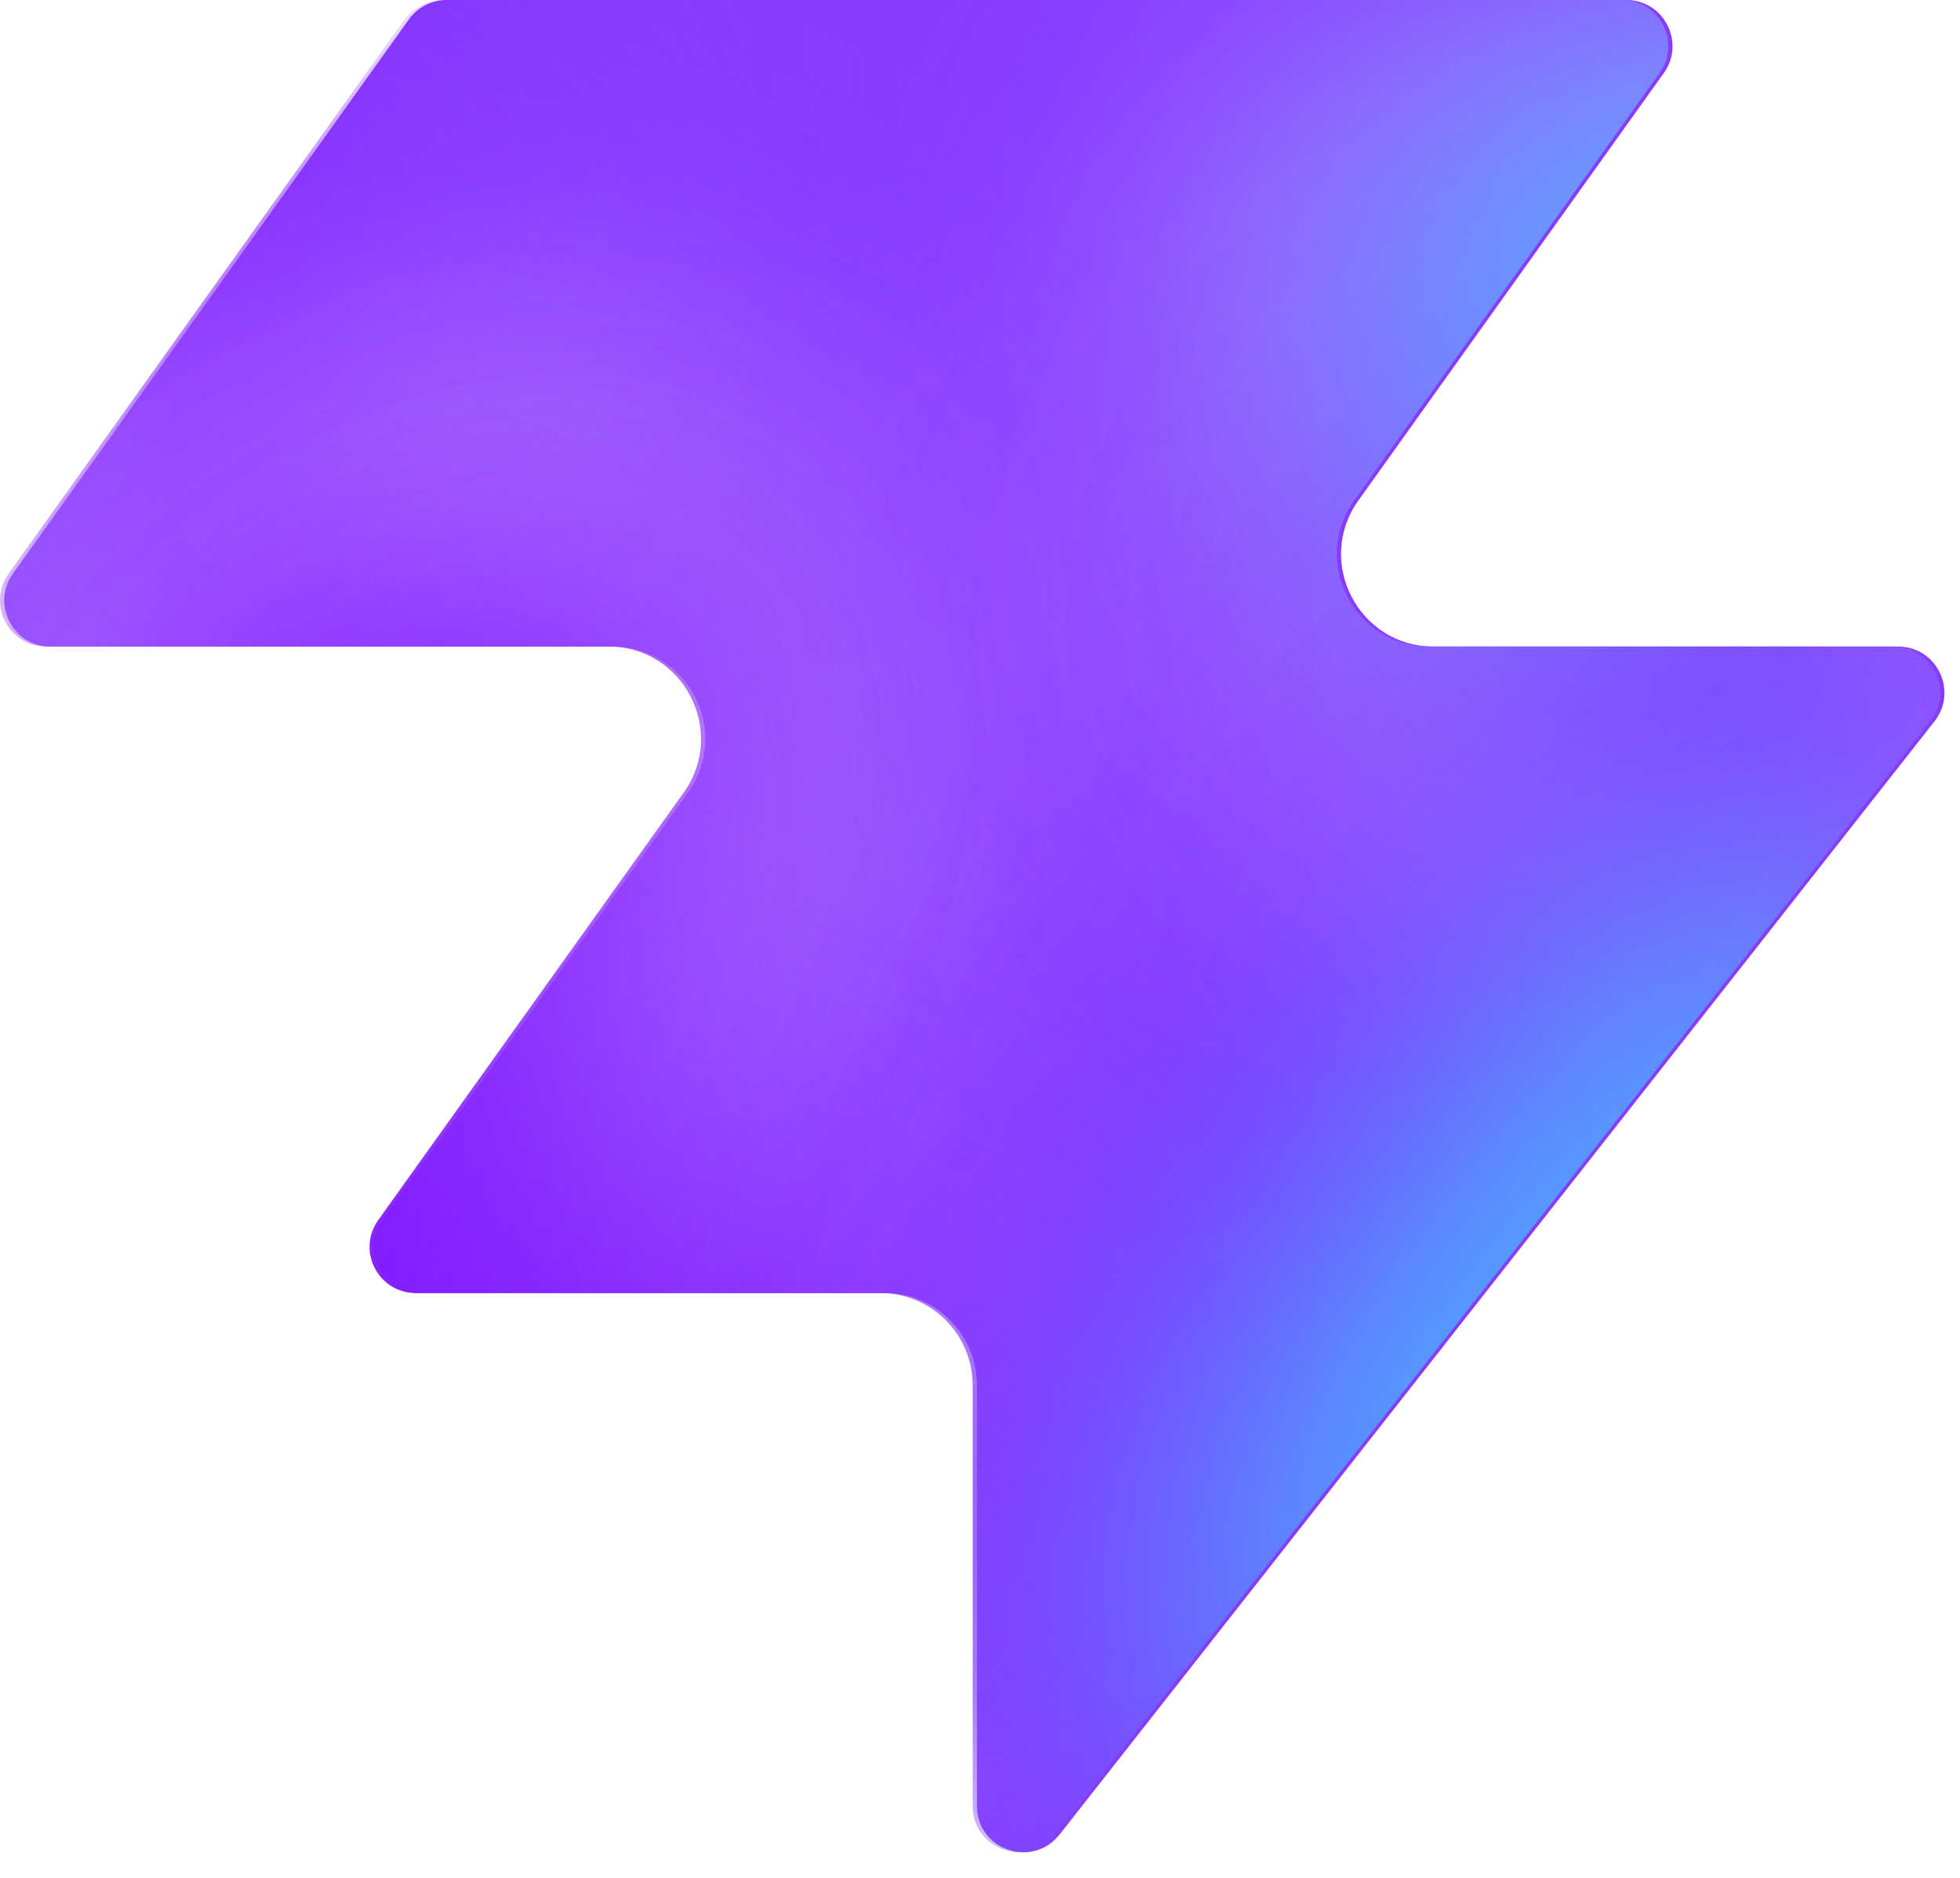
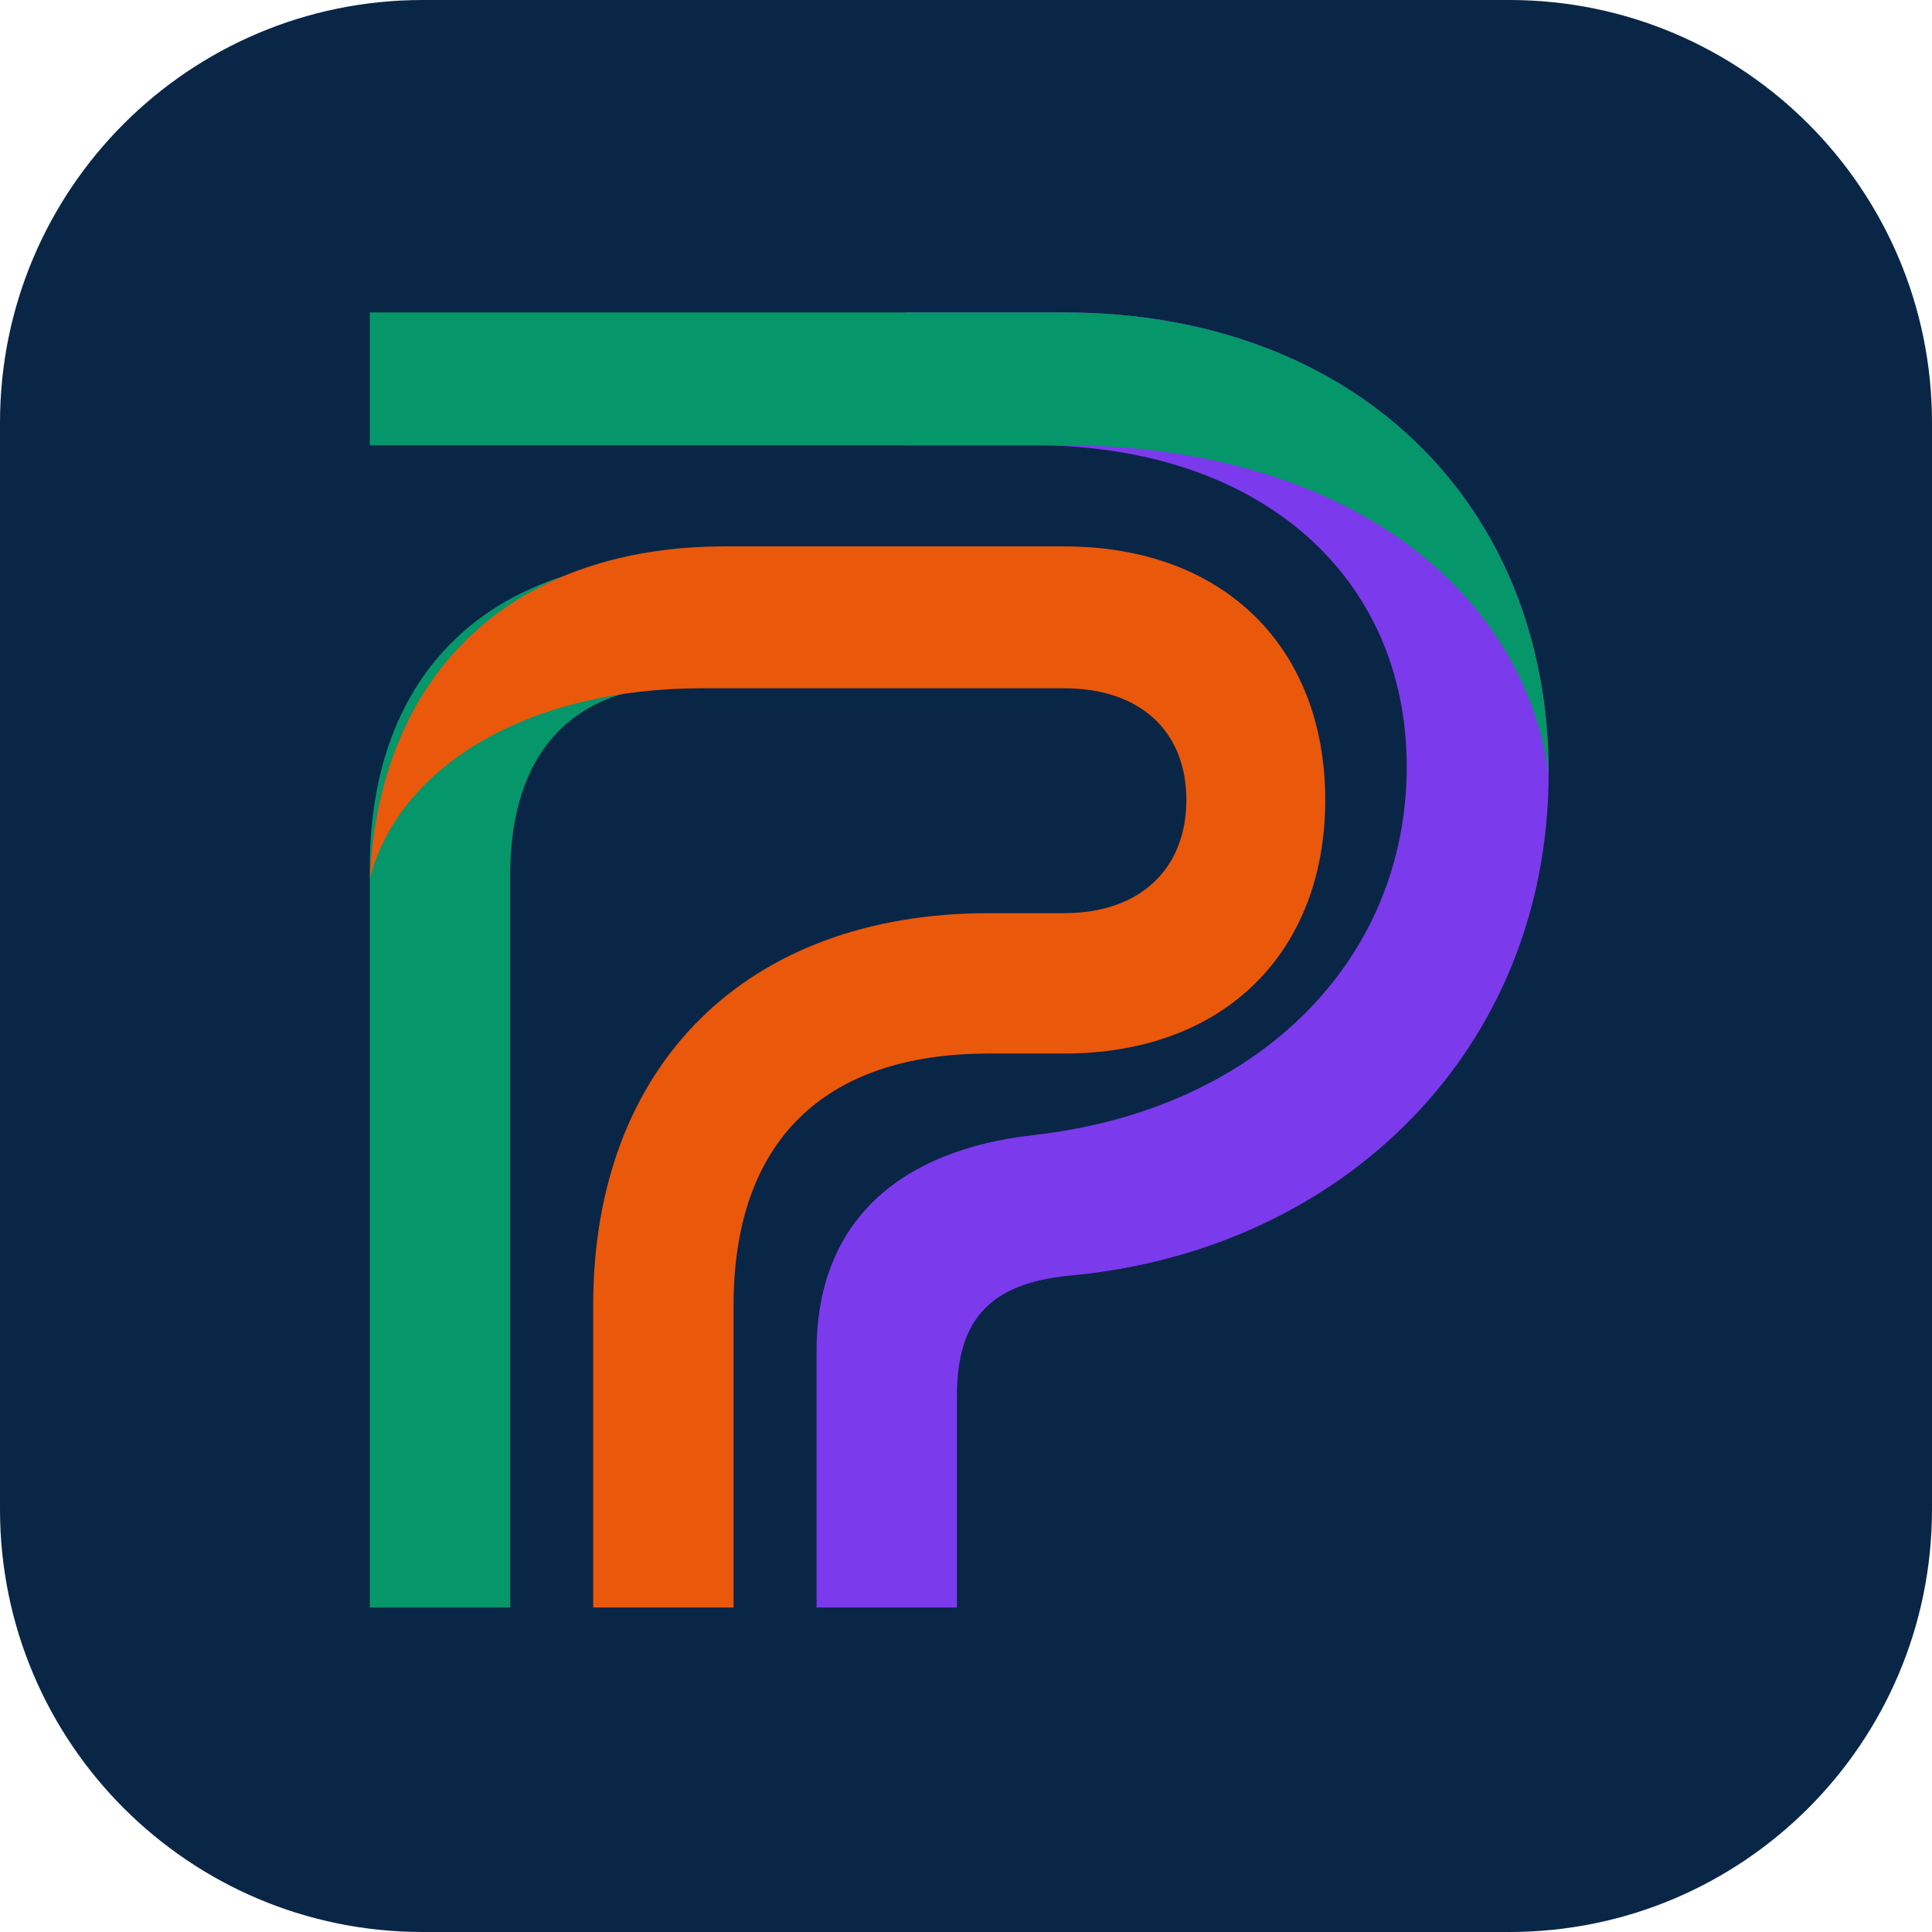
- <svg xmlns="http://www.w3.org/2000/svg" width="48" height="46" fill="none" viewBox="0 0 48 46">
-   <path fill="#863bff" d="M25.946 44.938c-.664.845-2.021.375-2.021-.698V33.937a2.26 2.26 0 0 0-2.262-2.262H10.287c-.92 0-1.456-1.04-.92-1.788l7.48-10.471c1.07-1.497 0-3.578-1.842-3.578H1.237c-.92 0-1.456-1.04-.92-1.788L10.013.474c.214-.297.556-.474.92-.474h28.894c.92 0 1.456 1.04.92 1.788l-7.48 10.471c-1.07 1.498 0 3.579 1.842 3.579h11.377c.943 0 1.473 1.088.89 1.83L25.947 44.94z" style="fill:#863bff;fill:color(display-p3 .525 .23 1);fill-opacity:1" />
-   <mask id="a" width="48" height="46" x="0" y="0" maskUnits="userSpaceOnUse" style="mask-type:alpha">
-     <path fill="#000" d="M25.842 44.938c-.664.844-2.021.375-2.021-.698V33.937a2.26 2.26 0 0 0-2.262-2.262H10.183c-.92 0-1.456-1.04-.92-1.788l7.48-10.471c1.07-1.498 0-3.579-1.842-3.579H1.133c-.92 0-1.456-1.04-.92-1.787L9.91.473c.214-.297.556-.474.92-.474h28.894c.92 0 1.456 1.04.92 1.788l-7.48 10.471c-1.07 1.498 0 3.578 1.842 3.578h11.377c.943 0 1.473 1.088.89 1.832L25.843 44.94z" style="fill:#000;fill-opacity:1" />
-   </mask>
-   <g mask="url(#a)">
-     <g filter="url(#b)">
-       <ellipse cx="5.508" cy="14.704" fill="#ede6ff" rx="5.508" ry="14.704" style="fill:#ede6ff;fill:color(display-p3 .927 .903 1);fill-opacity:1" transform="matrix(.00324 1 1 -.00324 -4.47 31.516)" />
-     </g>
-     <g filter="url(#c)">
-       <ellipse cx="10.399" cy="29.851" fill="#ede6ff" rx="10.399" ry="29.851" style="fill:#ede6ff;fill:color(display-p3 .927 .903 1);fill-opacity:1" transform="matrix(.00324 1 1 -.00324 -39.328 7.883)" />
-     </g>
-     <g filter="url(#d)">
-       <ellipse cx="5.508" cy="30.487" fill="#7e14ff" rx="5.508" ry="30.487" style="fill:#7e14ff;fill:color(display-p3 .492 .077 1);fill-opacity:1" transform="rotate(89.814 -25.913 -14.639)scale(1 -1)" />
-     </g>
-     <g filter="url(#e)">
-       <ellipse cx="5.508" cy="30.599" fill="#7e14ff" rx="5.508" ry="30.599" style="fill:#7e14ff;fill:color(display-p3 .492 .077 1);fill-opacity:1" transform="rotate(89.814 -32.644 -3.334)scale(1 -1)" />
-     </g>
-     <g filter="url(#f)">
-       <ellipse cx="5.508" cy="30.599" fill="#7e14ff" rx="5.508" ry="30.599" style="fill:#7e14ff;fill:color(display-p3 .492 .077 1);fill-opacity:1" transform="matrix(.00324 1 1 -.00324 -34.34 30.47)" />
-     </g>
-     <g filter="url(#g)">
-       <ellipse cx="14.072" cy="22.078" fill="#ede6ff" rx="14.072" ry="22.078" style="fill:#ede6ff;fill:color(display-p3 .927 .903 1);fill-opacity:1" transform="rotate(93.35 24.506 48.493)scale(-1 1)" />
-     </g>
-     <g filter="url(#h)">
-       <ellipse cx="3.47" cy="21.501" fill="#7e14ff" rx="3.47" ry="21.501" style="fill:#7e14ff;fill:color(display-p3 .492 .077 1);fill-opacity:1" transform="rotate(89.009 28.708 47.59)scale(-1 1)" />
-     </g>
-     <g filter="url(#i)">
-       <ellipse cx="3.47" cy="21.501" fill="#7e14ff" rx="3.47" ry="21.501" style="fill:#7e14ff;fill:color(display-p3 .492 .077 1);fill-opacity:1" transform="rotate(89.009 28.708 47.59)scale(-1 1)" />
-     </g>
-     <g filter="url(#j)">
-       <ellipse cx=".387" cy="8.972" fill="#7e14ff" rx="4.407" ry="29.108" style="fill:#7e14ff;fill:color(display-p3 .492 .077 1);fill-opacity:1" transform="rotate(39.51 .387 8.972)" />
-     </g>
-     <g filter="url(#k)">
-       <ellipse cx="47.523" cy="-6.092" fill="#7e14ff" rx="4.407" ry="29.108" style="fill:#7e14ff;fill:color(display-p3 .492 .077 1);fill-opacity:1" transform="rotate(37.892 47.523 -6.092)" />
-     </g>
-     <g filter="url(#l)">
-       <ellipse cx="41.412" cy="6.333" fill="#47bfff" rx="5.971" ry="9.665" style="fill:#47bfff;fill:color(display-p3 .28 .748 1);fill-opacity:1" transform="rotate(37.892 41.412 6.333)" />
-     </g>
-     <g filter="url(#m)">
-       <ellipse cx="-1.879" cy="38.332" fill="#7e14ff" rx="4.407" ry="29.108" style="fill:#7e14ff;fill:color(display-p3 .492 .077 1);fill-opacity:1" transform="rotate(37.892 -1.88 38.332)" />
-     </g>
-     <g filter="url(#n)">
-       <ellipse cx="-1.879" cy="38.332" fill="#7e14ff" rx="4.407" ry="29.108" style="fill:#7e14ff;fill:color(display-p3 .492 .077 1);fill-opacity:1" transform="rotate(37.892 -1.88 38.332)" />
-     </g>
-     <g filter="url(#o)">
-       <ellipse cx="35.651" cy="29.907" fill="#7e14ff" rx="4.407" ry="29.108" style="fill:#7e14ff;fill:color(display-p3 .492 .077 1);fill-opacity:1" transform="rotate(37.892 35.651 29.907)" />
-     </g>
-     <g filter="url(#p)">
-       <ellipse cx="38.418" cy="32.4" fill="#47bfff" rx="5.971" ry="15.297" style="fill:#47bfff;fill:color(display-p3 .28 .748 1);fill-opacity:1" transform="rotate(37.892 38.418 32.4)" />
-     </g>
-   </g>
-   <defs>
-     <filter id="b" width="60.045" height="41.654" x="-19.77" y="16.149" color-interpolation-filters="sRGB" filterUnits="userSpaceOnUse">
-       <feFlood flood-opacity="0" result="BackgroundImageFix" />
-       <feBlend in="SourceGraphic" in2="BackgroundImageFix" result="shape" />
-       <feGaussianBlur result="effect1_foregroundBlur_2002_17158" stdDeviation="7.659" />
-     </filter>
-     <filter id="c" width="90.34" height="51.437" x="-54.613" y="-7.533" color-interpolation-filters="sRGB" filterUnits="userSpaceOnUse">
-       <feFlood flood-opacity="0" result="BackgroundImageFix" />
-       <feBlend in="SourceGraphic" in2="BackgroundImageFix" result="shape" />
-       <feGaussianBlur result="effect1_foregroundBlur_2002_17158" stdDeviation="7.659" />
-     </filter>
-     <filter id="d" width="79.355" height="29.4" x="-49.64" y="2.03" color-interpolation-filters="sRGB" filterUnits="userSpaceOnUse">
-       <feFlood flood-opacity="0" result="BackgroundImageFix" />
-       <feBlend in="SourceGraphic" in2="BackgroundImageFix" result="shape" />
-       <feGaussianBlur result="effect1_foregroundBlur_2002_17158" stdDeviation="4.596" />
-     </filter>
-     <filter id="e" width="79.579" height="29.4" x="-45.045" y="20.029" color-interpolation-filters="sRGB" filterUnits="userSpaceOnUse">
-       <feFlood flood-opacity="0" result="BackgroundImageFix" />
-       <feBlend in="SourceGraphic" in2="BackgroundImageFix" result="shape" />
-       <feGaussianBlur result="effect1_foregroundBlur_2002_17158" stdDeviation="4.596" />
-     </filter>
-     <filter id="f" width="79.579" height="29.4" x="-43.513" y="21.178" color-interpolation-filters="sRGB" filterUnits="userSpaceOnUse">
-       <feFlood flood-opacity="0" result="BackgroundImageFix" />
-       <feBlend in="SourceGraphic" in2="BackgroundImageFix" result="shape" />
-       <feGaussianBlur result="effect1_foregroundBlur_2002_17158" stdDeviation="4.596" />
-     </filter>
-     <filter id="g" width="74.749" height="58.852" x="15.756" y="-17.901" color-interpolation-filters="sRGB" filterUnits="userSpaceOnUse">
-       <feFlood flood-opacity="0" result="BackgroundImageFix" />
-       <feBlend in="SourceGraphic" in2="BackgroundImageFix" result="shape" />
-       <feGaussianBlur result="effect1_foregroundBlur_2002_17158" stdDeviation="7.659" />
-     </filter>
-     <filter id="h" width="61.377" height="25.362" x="23.548" y="2.284" color-interpolation-filters="sRGB" filterUnits="userSpaceOnUse">
-       <feFlood flood-opacity="0" result="BackgroundImageFix" />
-       <feBlend in="SourceGraphic" in2="BackgroundImageFix" result="shape" />
-       <feGaussianBlur result="effect1_foregroundBlur_2002_17158" stdDeviation="4.596" />
-     </filter>
-     <filter id="i" width="61.377" height="25.362" x="23.548" y="2.284" color-interpolation-filters="sRGB" filterUnits="userSpaceOnUse">
-       <feFlood flood-opacity="0" result="BackgroundImageFix" />
-       <feBlend in="SourceGraphic" in2="BackgroundImageFix" result="shape" />
-       <feGaussianBlur result="effect1_foregroundBlur_2002_17158" stdDeviation="4.596" />
-     </filter>
-     <filter id="j" width="56.045" height="63.649" x="-27.636" y="-22.853" color-interpolation-filters="sRGB" filterUnits="userSpaceOnUse">
-       <feFlood flood-opacity="0" result="BackgroundImageFix" />
-       <feBlend in="SourceGraphic" in2="BackgroundImageFix" result="shape" />
-       <feGaussianBlur result="effect1_foregroundBlur_2002_17158" stdDeviation="4.596" />
-     </filter>
-     <filter id="k" width="54.814" height="64.646" x="20.116" y="-38.415" color-interpolation-filters="sRGB" filterUnits="userSpaceOnUse">
-       <feFlood flood-opacity="0" result="BackgroundImageFix" />
-       <feBlend in="SourceGraphic" in2="BackgroundImageFix" result="shape" />
-       <feGaussianBlur result="effect1_foregroundBlur_2002_17158" stdDeviation="4.596" />
-     </filter>
-     <filter id="l" width="33.541" height="35.313" x="24.641" y="-11.323" color-interpolation-filters="sRGB" filterUnits="userSpaceOnUse">
-       <feFlood flood-opacity="0" result="BackgroundImageFix" />
-       <feBlend in="SourceGraphic" in2="BackgroundImageFix" result="shape" />
-       <feGaussianBlur result="effect1_foregroundBlur_2002_17158" stdDeviation="4.596" />
-     </filter>
-     <filter id="m" width="54.814" height="64.646" x="-29.286" y="6.009" color-interpolation-filters="sRGB" filterUnits="userSpaceOnUse">
-       <feFlood flood-opacity="0" result="BackgroundImageFix" />
-       <feBlend in="SourceGraphic" in2="BackgroundImageFix" result="shape" />
-       <feGaussianBlur result="effect1_foregroundBlur_2002_17158" stdDeviation="4.596" />
-     </filter>
-     <filter id="n" width="54.814" height="64.646" x="-29.286" y="6.009" color-interpolation-filters="sRGB" filterUnits="userSpaceOnUse">
-       <feFlood flood-opacity="0" result="BackgroundImageFix" />
-       <feBlend in="SourceGraphic" in2="BackgroundImageFix" result="shape" />
-       <feGaussianBlur result="effect1_foregroundBlur_2002_17158" stdDeviation="4.596" />
-     </filter>
-     <filter id="o" width="54.814" height="64.646" x="8.244" y="-2.416" color-interpolation-filters="sRGB" filterUnits="userSpaceOnUse">
-       <feFlood flood-opacity="0" result="BackgroundImageFix" />
-       <feBlend in="SourceGraphic" in2="BackgroundImageFix" result="shape" />
-       <feGaussianBlur result="effect1_foregroundBlur_2002_17158" stdDeviation="4.596" />
-     </filter>
-     <filter id="p" width="39.409" height="43.623" x="18.713" y="10.588" color-interpolation-filters="sRGB" filterUnits="userSpaceOnUse">
-       <feFlood flood-opacity="0" result="BackgroundImageFix" />
-       <feBlend in="SourceGraphic" in2="BackgroundImageFix" result="shape" />
-       <feGaussianBlur result="effect1_foregroundBlur_2002_17158" stdDeviation="4.596" />
-     </filter>
-   </defs>
+ <svg xmlns="http://www.w3.org/2000/svg" viewBox="0 0 128 128" fill="none">
+   <rect width="128" height="128" rx="28" fill="#0a2647" />
+   <path fill="#7c3aed" d="M 54.1 106.5 V 89.5 C 54.1 81 59.5 76.2 68.5 75.2 C 83.5 73.5 93.2 63.5 93.2 50.8 C 93.2 38.2 83.5 29.5 68.5 29.5 H 60 V 20.7 H 70.5 C 89.8 20.7 102.6 33.4 102.6 51.2 C 102.6 69.5 89 82.8 71 84.5 C 65.4 85 63.4 87.6 63.4 92.5 V 106.5 Z" />
+   <path fill="#059669" d="M 24.5 106.5 V 57.5 C 24.5 44.5 32.5 37 45.5 37 H 47 V 45.4 H 45.5 C 37.8 45.4 33.8 50 33.8 58 V 106.5 Z" />
+   <path fill="#ea580c" d="M 39.3 106.5 V 86.5 C 39.3 70.5 49.5 60.5 65.5 60.5 H 70.5 C 75.6 60.5 78.6 57.5 78.6 53 C 78.6 48.5 75.6 45.6 70.5 45.6 H 46.5 C 35.2 45.6 26.5 50.6 24.5 58.2 C 25.2 44 34.5 36.2 48 36.2 H 70.5 C 81.2 36.2 87.8 43 87.8 53 C 87.8 63 81.2 69.8 70.5 69.8 H 65.5 C 54.6 69.8 48.6 75.6 48.6 86.5 V 106.5 Z" />
+   <path fill="#059669" d="M 24.5 20.7 H 70.5 C 89.8 20.7 102.6 33.4 102.6 51.2 C 100.8 38.8 88.8 29.5 70.5 29.5 H 24.5 Z" />
</svg>
